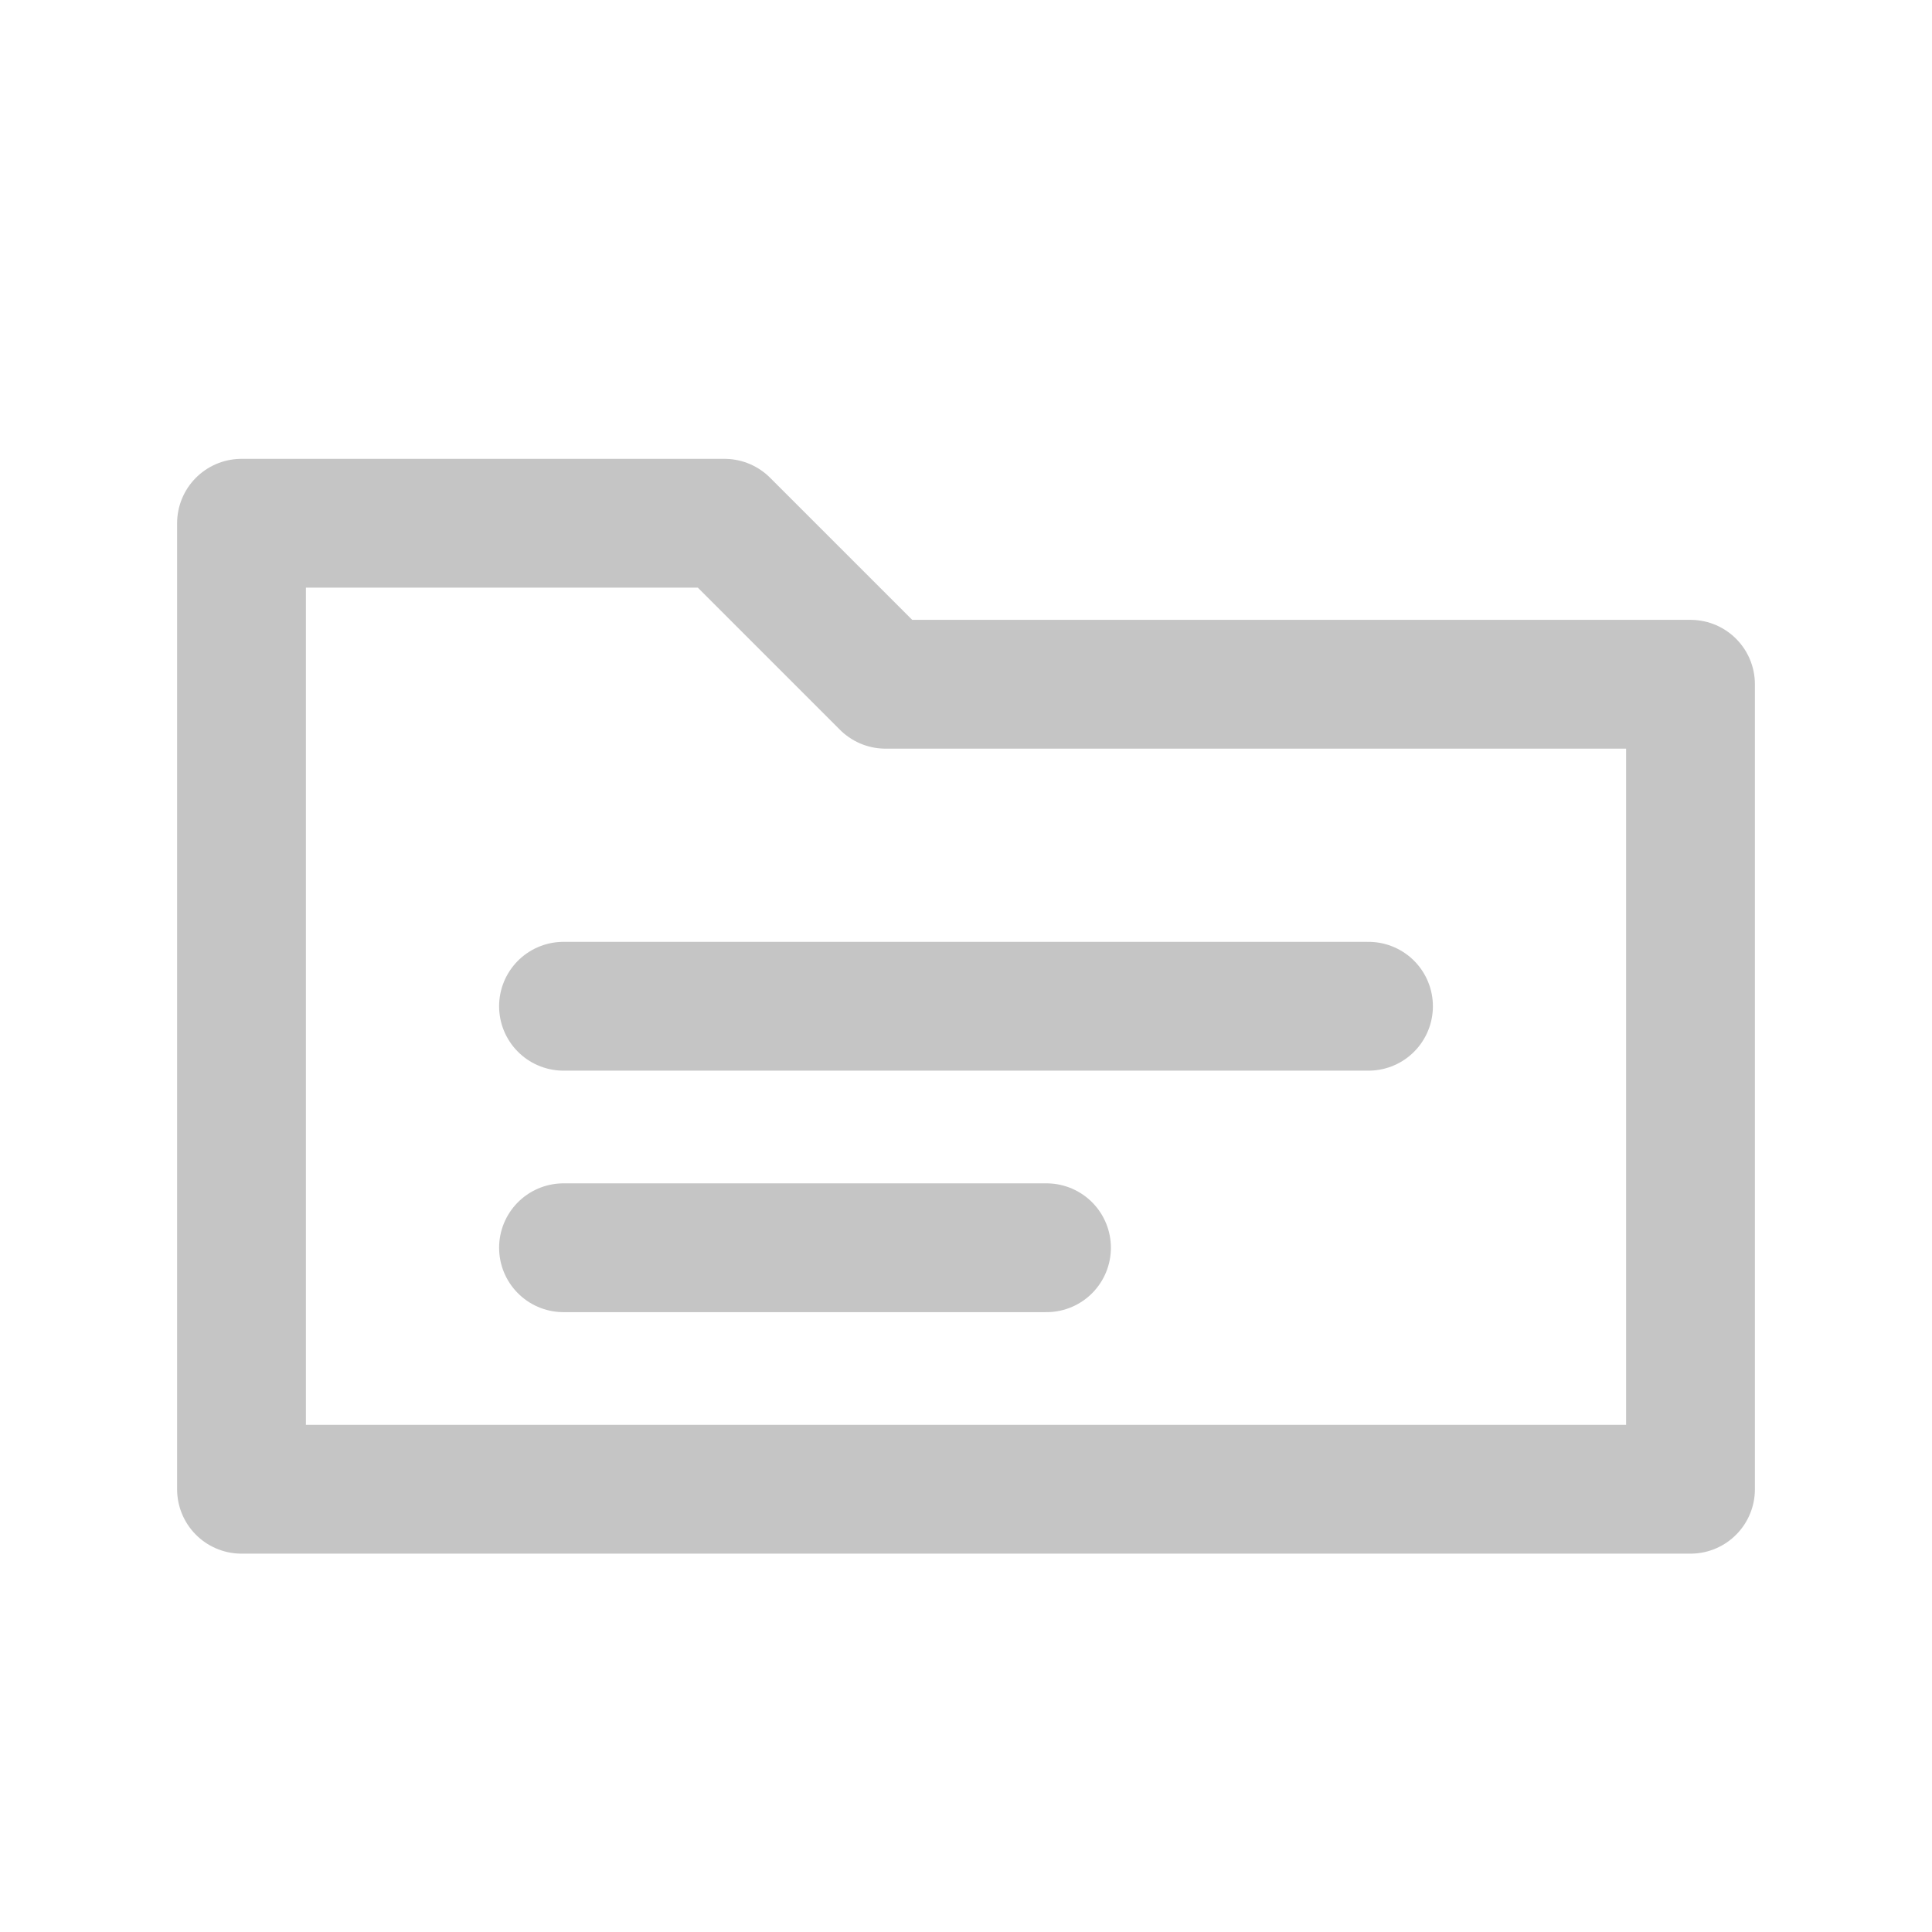
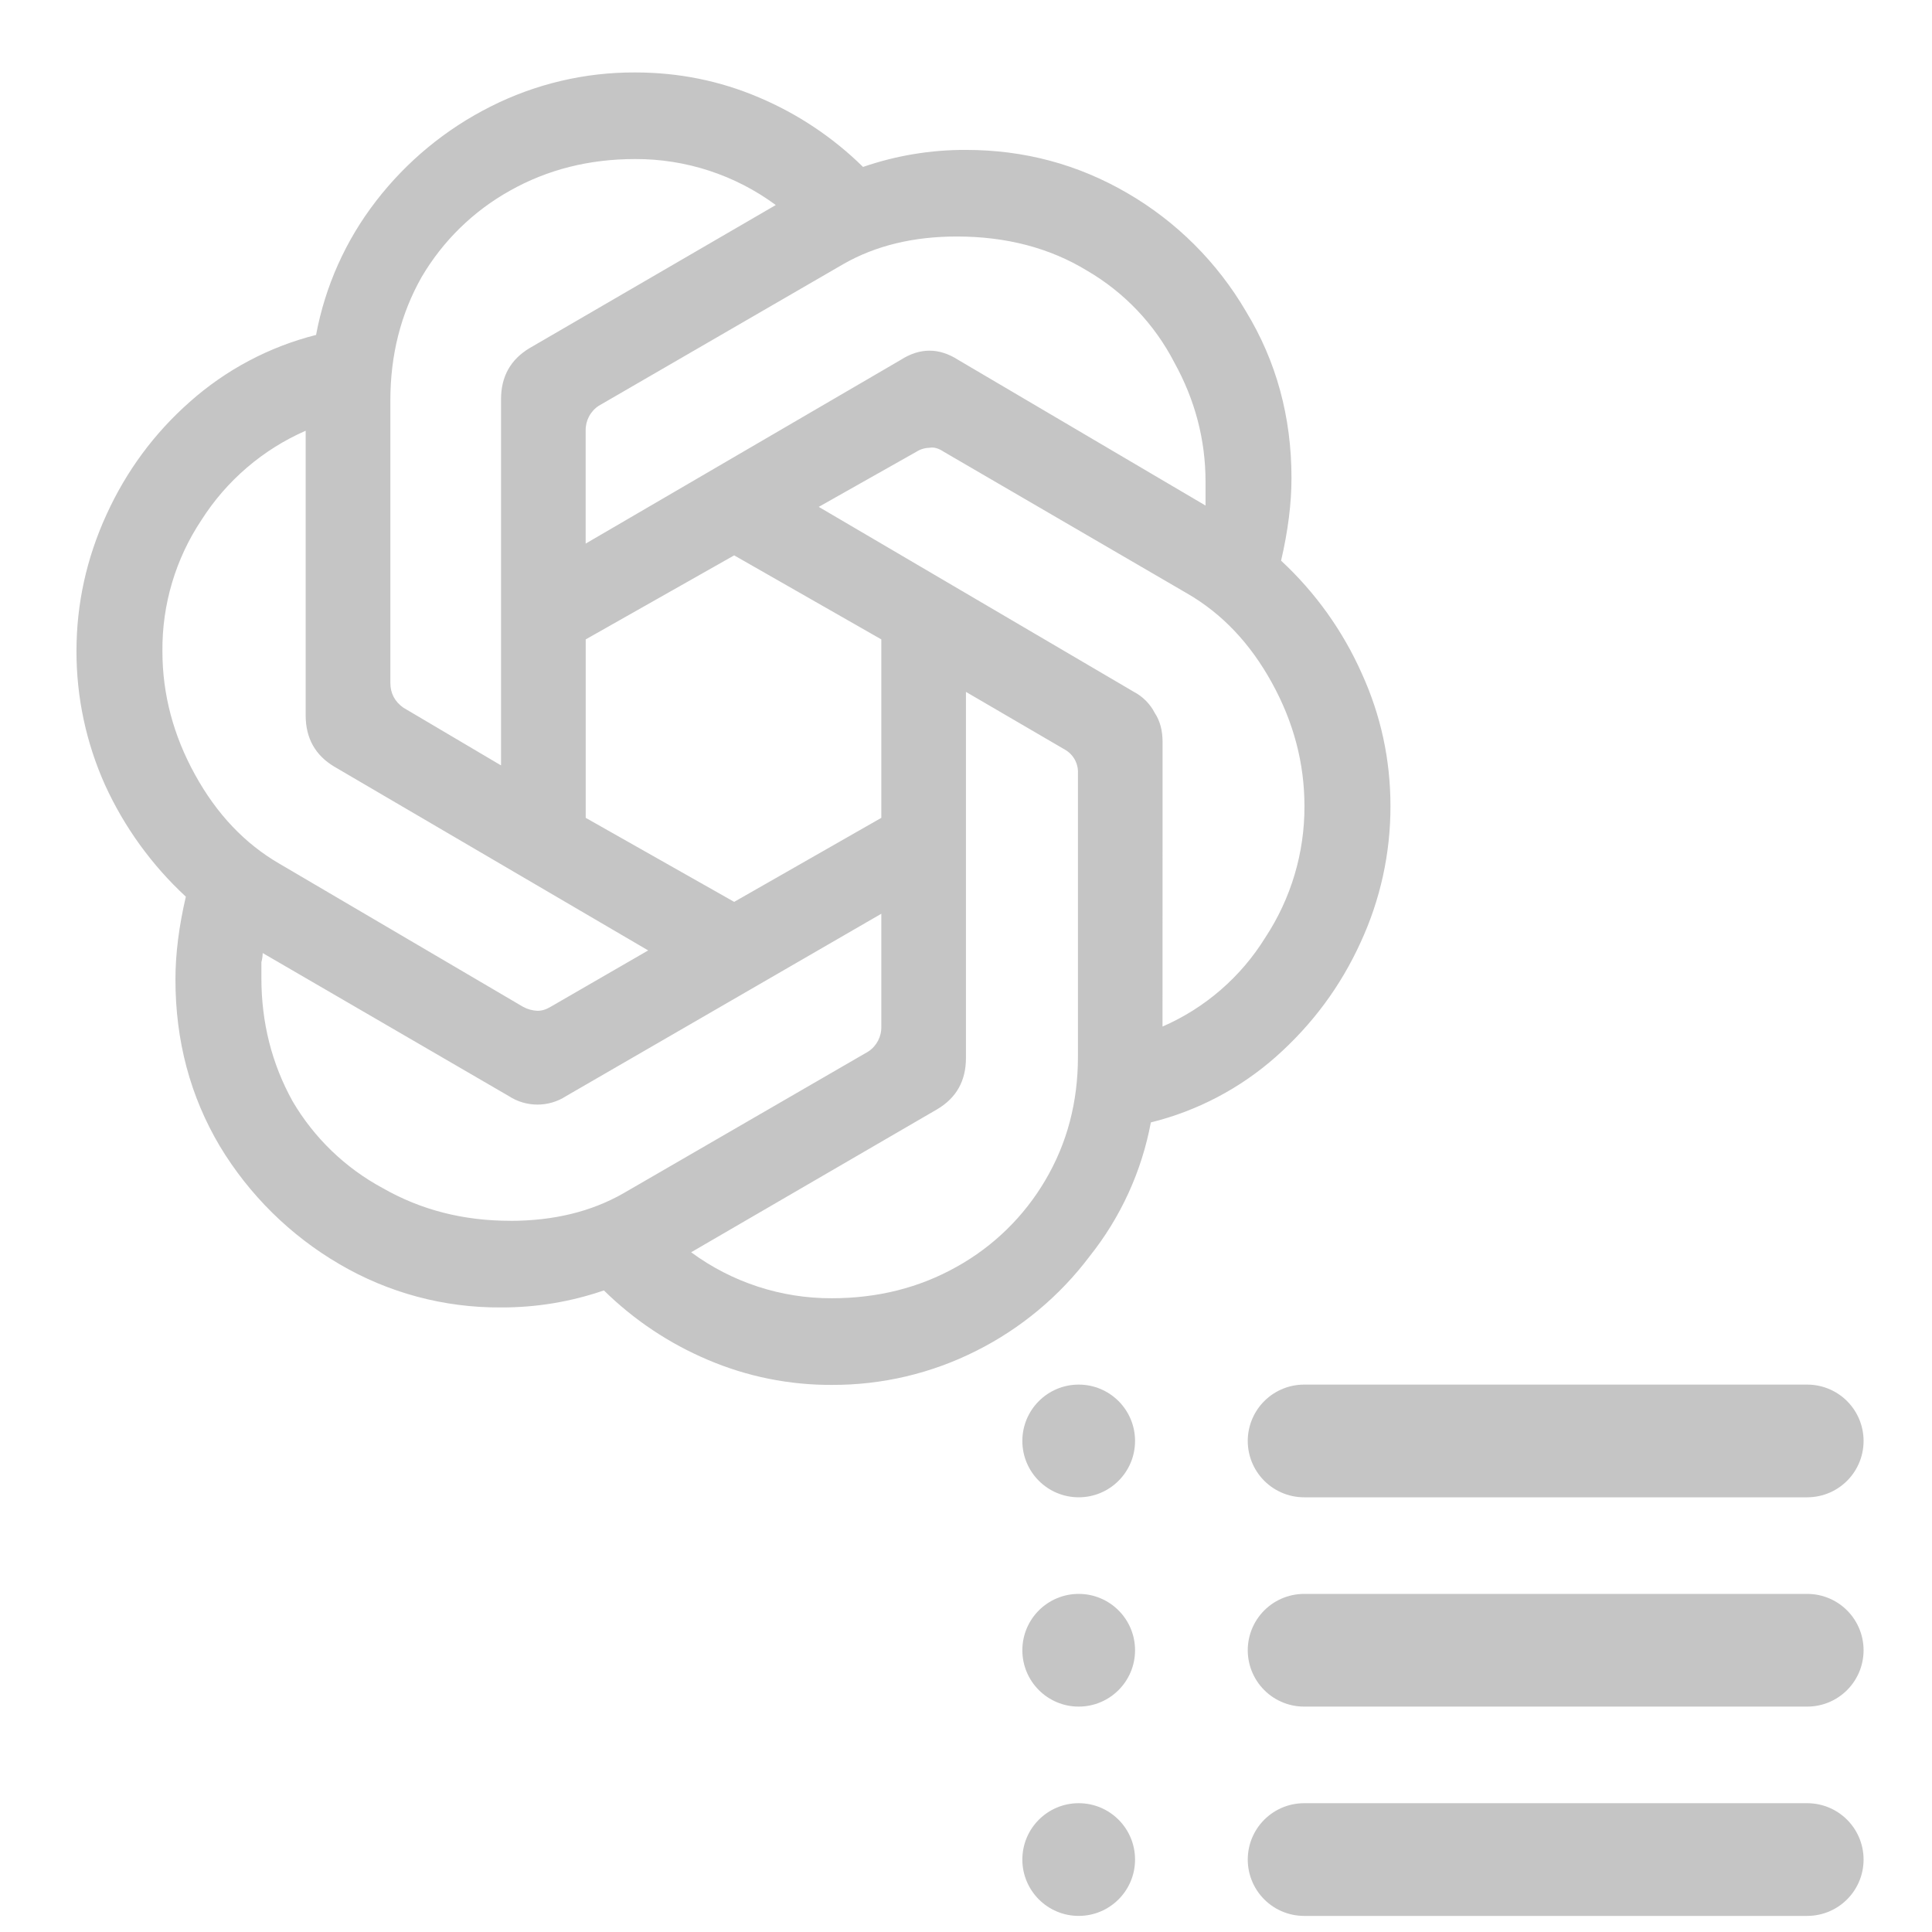
<svg xmlns="http://www.w3.org/2000/svg" viewBox="0 0 24 24" width="24" height="24">
-   <g fill="none" stroke="#c5c5c5" stroke-width="1.6" stroke-linecap="round" stroke-linejoin="round">
-     <path d="M3 6.5h6l2 2h10v10H3z" />
-     <path d="M7 12.5h10M7 15.5h6" />
+   <path d="M13.798 23.976a5.7 5.7 0 0 1-2.26-.456 6.1 6.1 0 0 1-1.903-1.27 5.7 5.7 0 0 1-1.88.311 5.75 5.75 0 0 1-2.95-.79 6.2 6.2 0 0 1-2.188-2.159q-.81-1.366-.809-3.045 0-.695.19-1.51a6.4 6.4 0 0 1-1.475-2.038A5.95 5.95 0 0 1 0 10.573Q0 9.278.547 8.08q.547-1.2 1.523-2.062a5.5 5.5 0 0 1 2.307-1.223A5.7 5.7 0 0 1 5.472 2.35 6.1 6.1 0 0 1 7.565.623 5.8 5.8 0 0 1 10.206 0q1.19 0 2.26.456a6.1 6.1 0 0 1 1.903 1.27 5.7 5.7 0 0 1 1.88-.311q1.594 0 2.95.79a6 6 0 0 1 2.165 2.159q.832 1.366.832 3.045 0 .695-.19 1.51a6.3 6.3 0 0 1 1.475 2.062q.523 1.15.523 2.422a5.9 5.9 0 0 1-.547 2.493q-.547 1.2-1.546 2.086a5.4 5.4 0 0 1-2.284 1.199 5.56 5.56 0 0 1-1.118 2.445 5.9 5.9 0 0 1-2.07 1.727 5.8 5.8 0 0 1-2.64.623m-5.876-2.997q1.19 0 2.07-.504l4.472-2.589a.53.53 0 0 0 .238-.455v-2.062L8.945 18.7a.96.96 0 0 1-1.047 0l-4.496-2.613a.7.7 0 0 1-.024.168v.287q0 1.224.571 2.254a4.24 4.24 0 0 0 1.642 1.583q1.047.6 2.331.599m.238-3.908a.6.6 0 0 0 .262.072q.118 0 .238-.072l1.784-1.031-5.734-3.357q-.522-.312-.523-.935V6.545a4.3 4.3 0 0 0-1.903 1.63 4.25 4.25 0 0 0-.714 2.398q0 1.176.595 2.254.594 1.08 1.546 1.63zm5.638 5.323q1.26 0 2.284-.576a4.3 4.3 0 0 0 1.618-1.582q.595-1.008.595-2.254v-5.179a.47.47 0 0 0-.238-.431l-1.808-1.055v6.689q0 .624-.524.935l-4.496 2.613a4.3 4.3 0 0 0 2.57.84m.904-8.776v-3.26l-2.688-1.535-2.712 1.535v3.26l2.712 1.535zM7.756 5.97q0-.623.523-.935l4.496-2.613a4.3 4.3 0 0 0-2.569-.84q-1.26 0-2.284.576A4.3 4.3 0 0 0 6.304 3.74q-.57 1.008-.57 2.254v5.155q0 .287.237.455l1.785 1.055zM19.84 17.43a4.16 4.16 0 0 0 1.88-1.63 4.33 4.33 0 0 0 .713-2.397q0-1.176-.595-2.254-.594-1.08-1.546-1.63l-4.449-2.59q-.143-.096-.261-.072a.46.46 0 0 0-.238.072L13.56 7.936l5.758 3.38a.9.9 0 0 1 .38.384q.143.216.143.528zM15.059 5.25q.524-.335 1.047 0l4.52 2.662V7.48q0-1.15-.57-2.181A4.14 4.14 0 0 0 18.46 3.62q-1.023-.623-2.379-.623-1.19 0-2.07.503L9.54 6.09a.53.53 0 0 0-.238.455v2.062z" transform="translate(.95 .9) scale(.68)" fill="#c5c5c5" />
+   <g fill="#c5c5c5">
+     <circle cx="13.4" cy="17.9" r=".7" />
+     <circle cx="13.4" cy="20.5" r=".7" />
+     <circle cx="13.4" cy="23.1" r=".7" />
  </g>
+   <path d="M16.2 17.9h6.25m-6.25 2.6h6.25m-6.25 2.6h6.25" fill="none" stroke="#c5c5c5" stroke-width="1.4" stroke-linecap="round" />
</svg>
